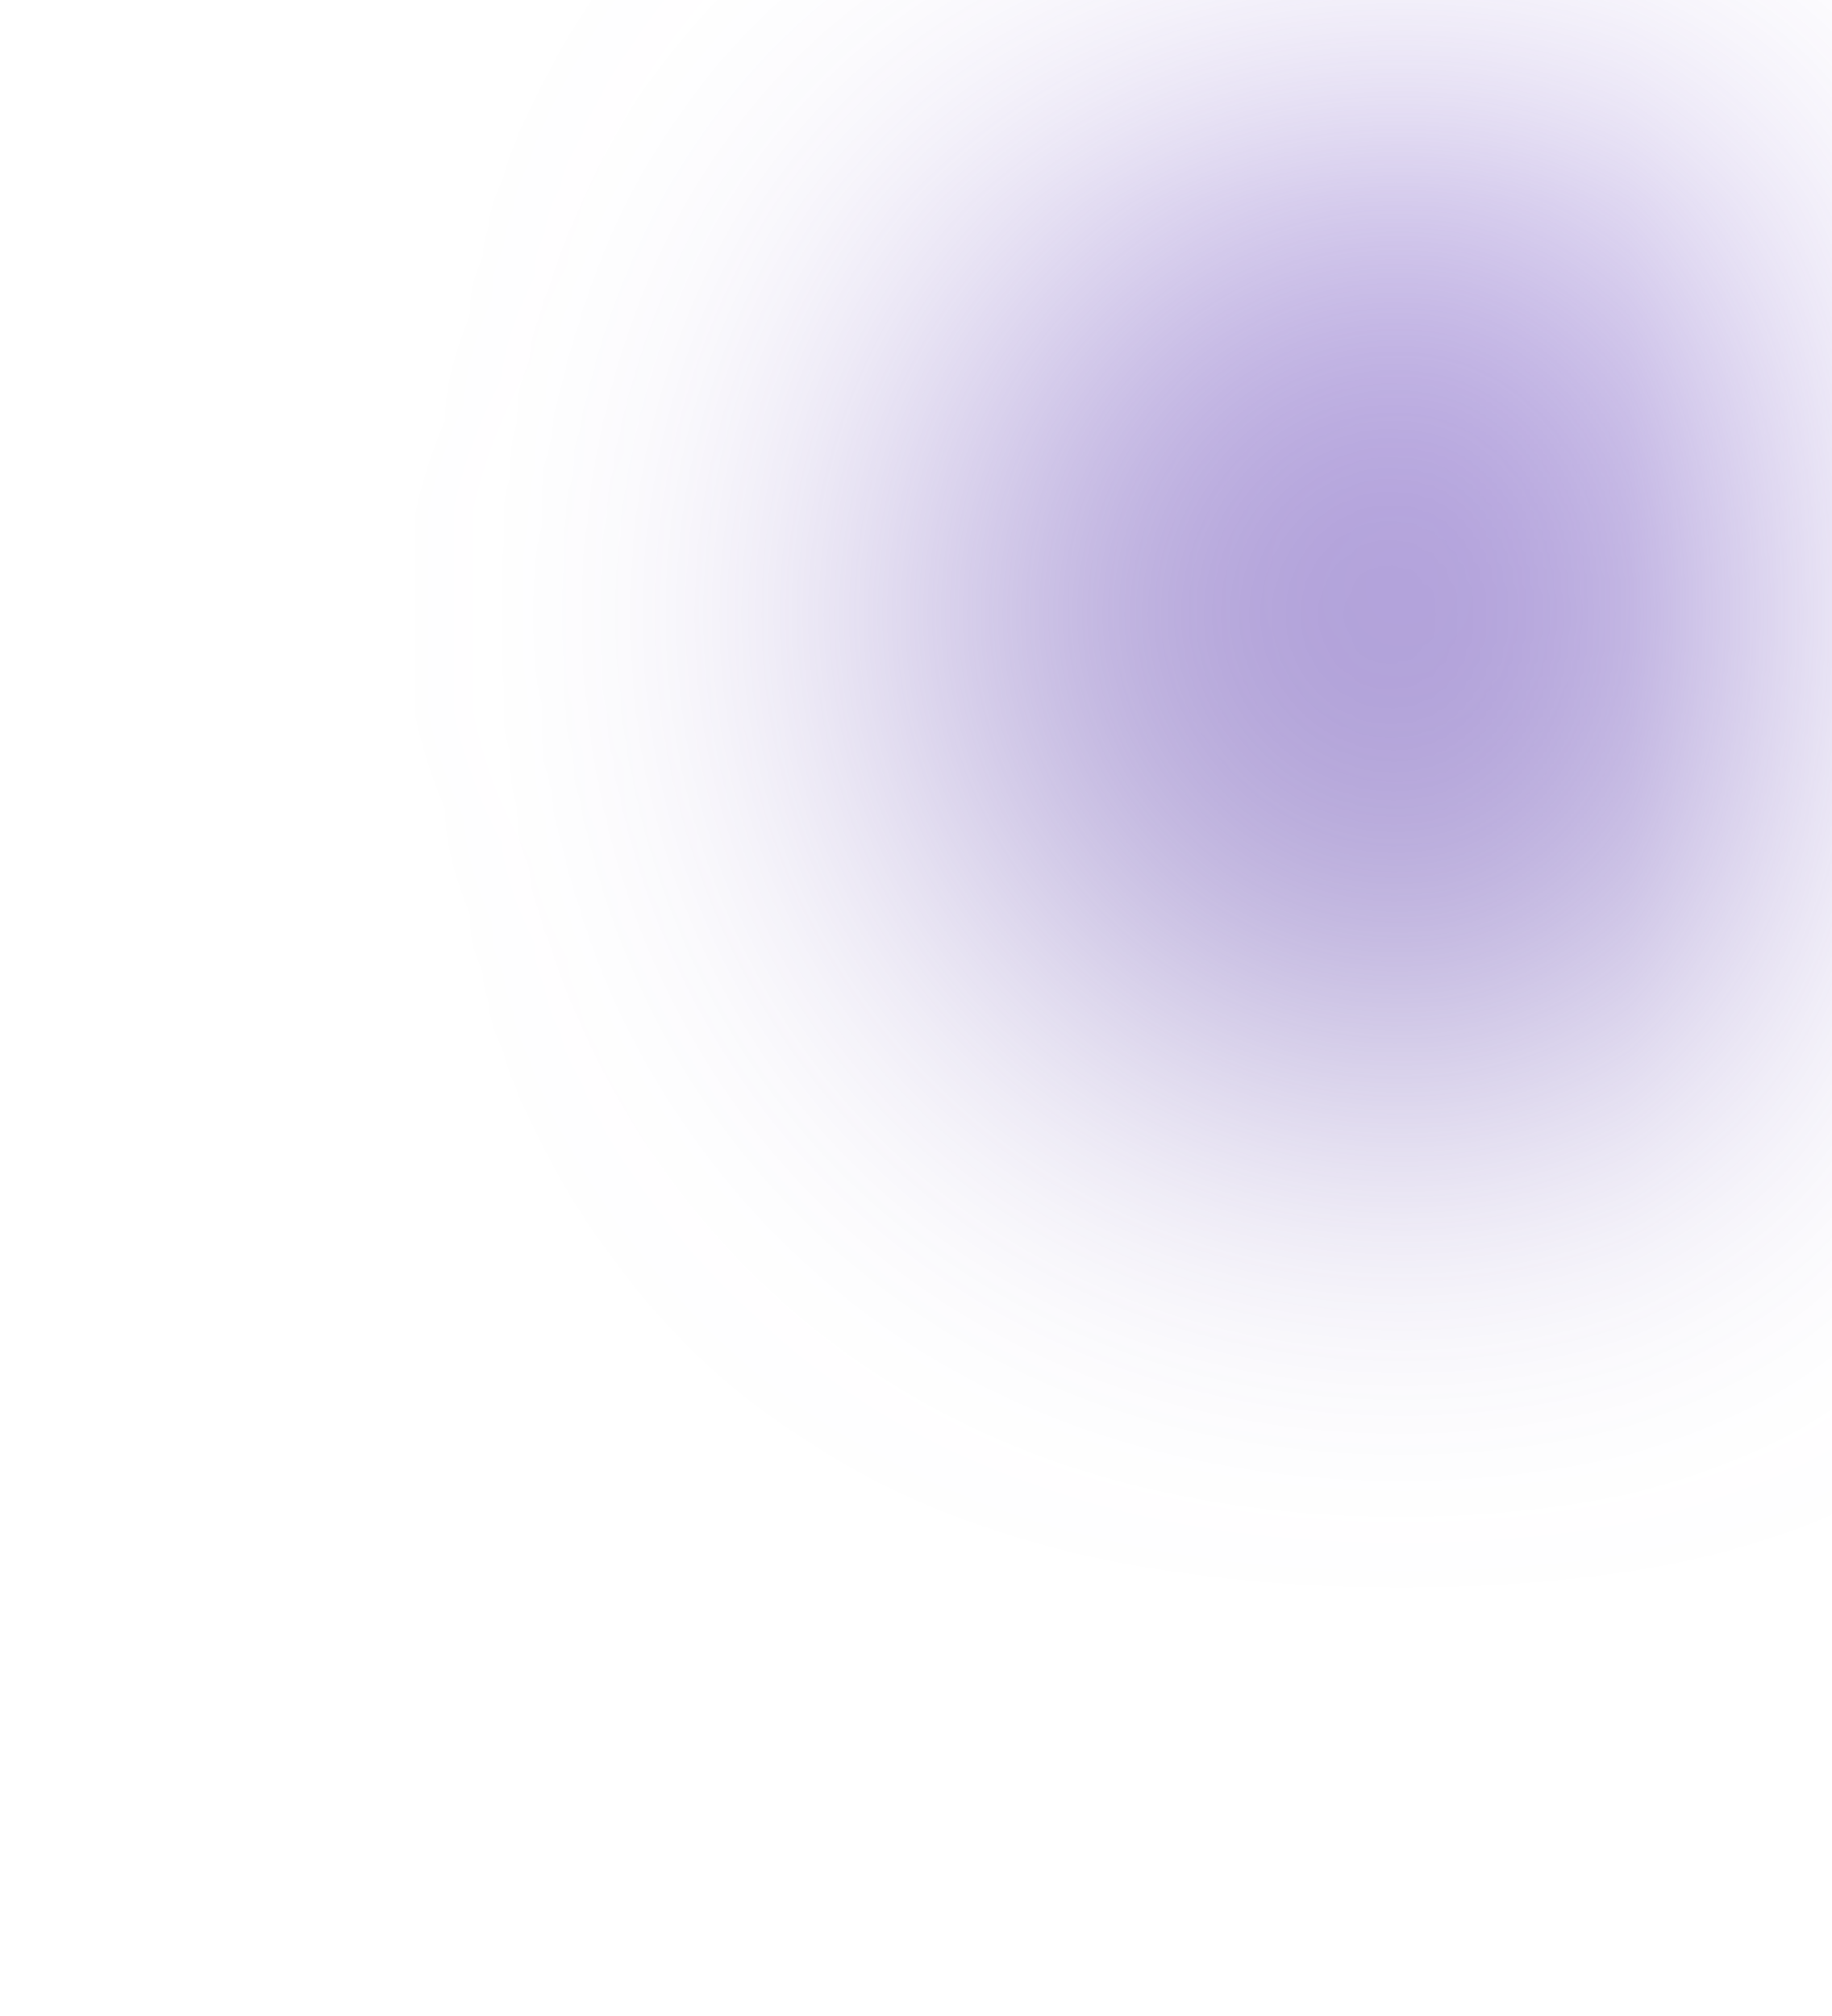
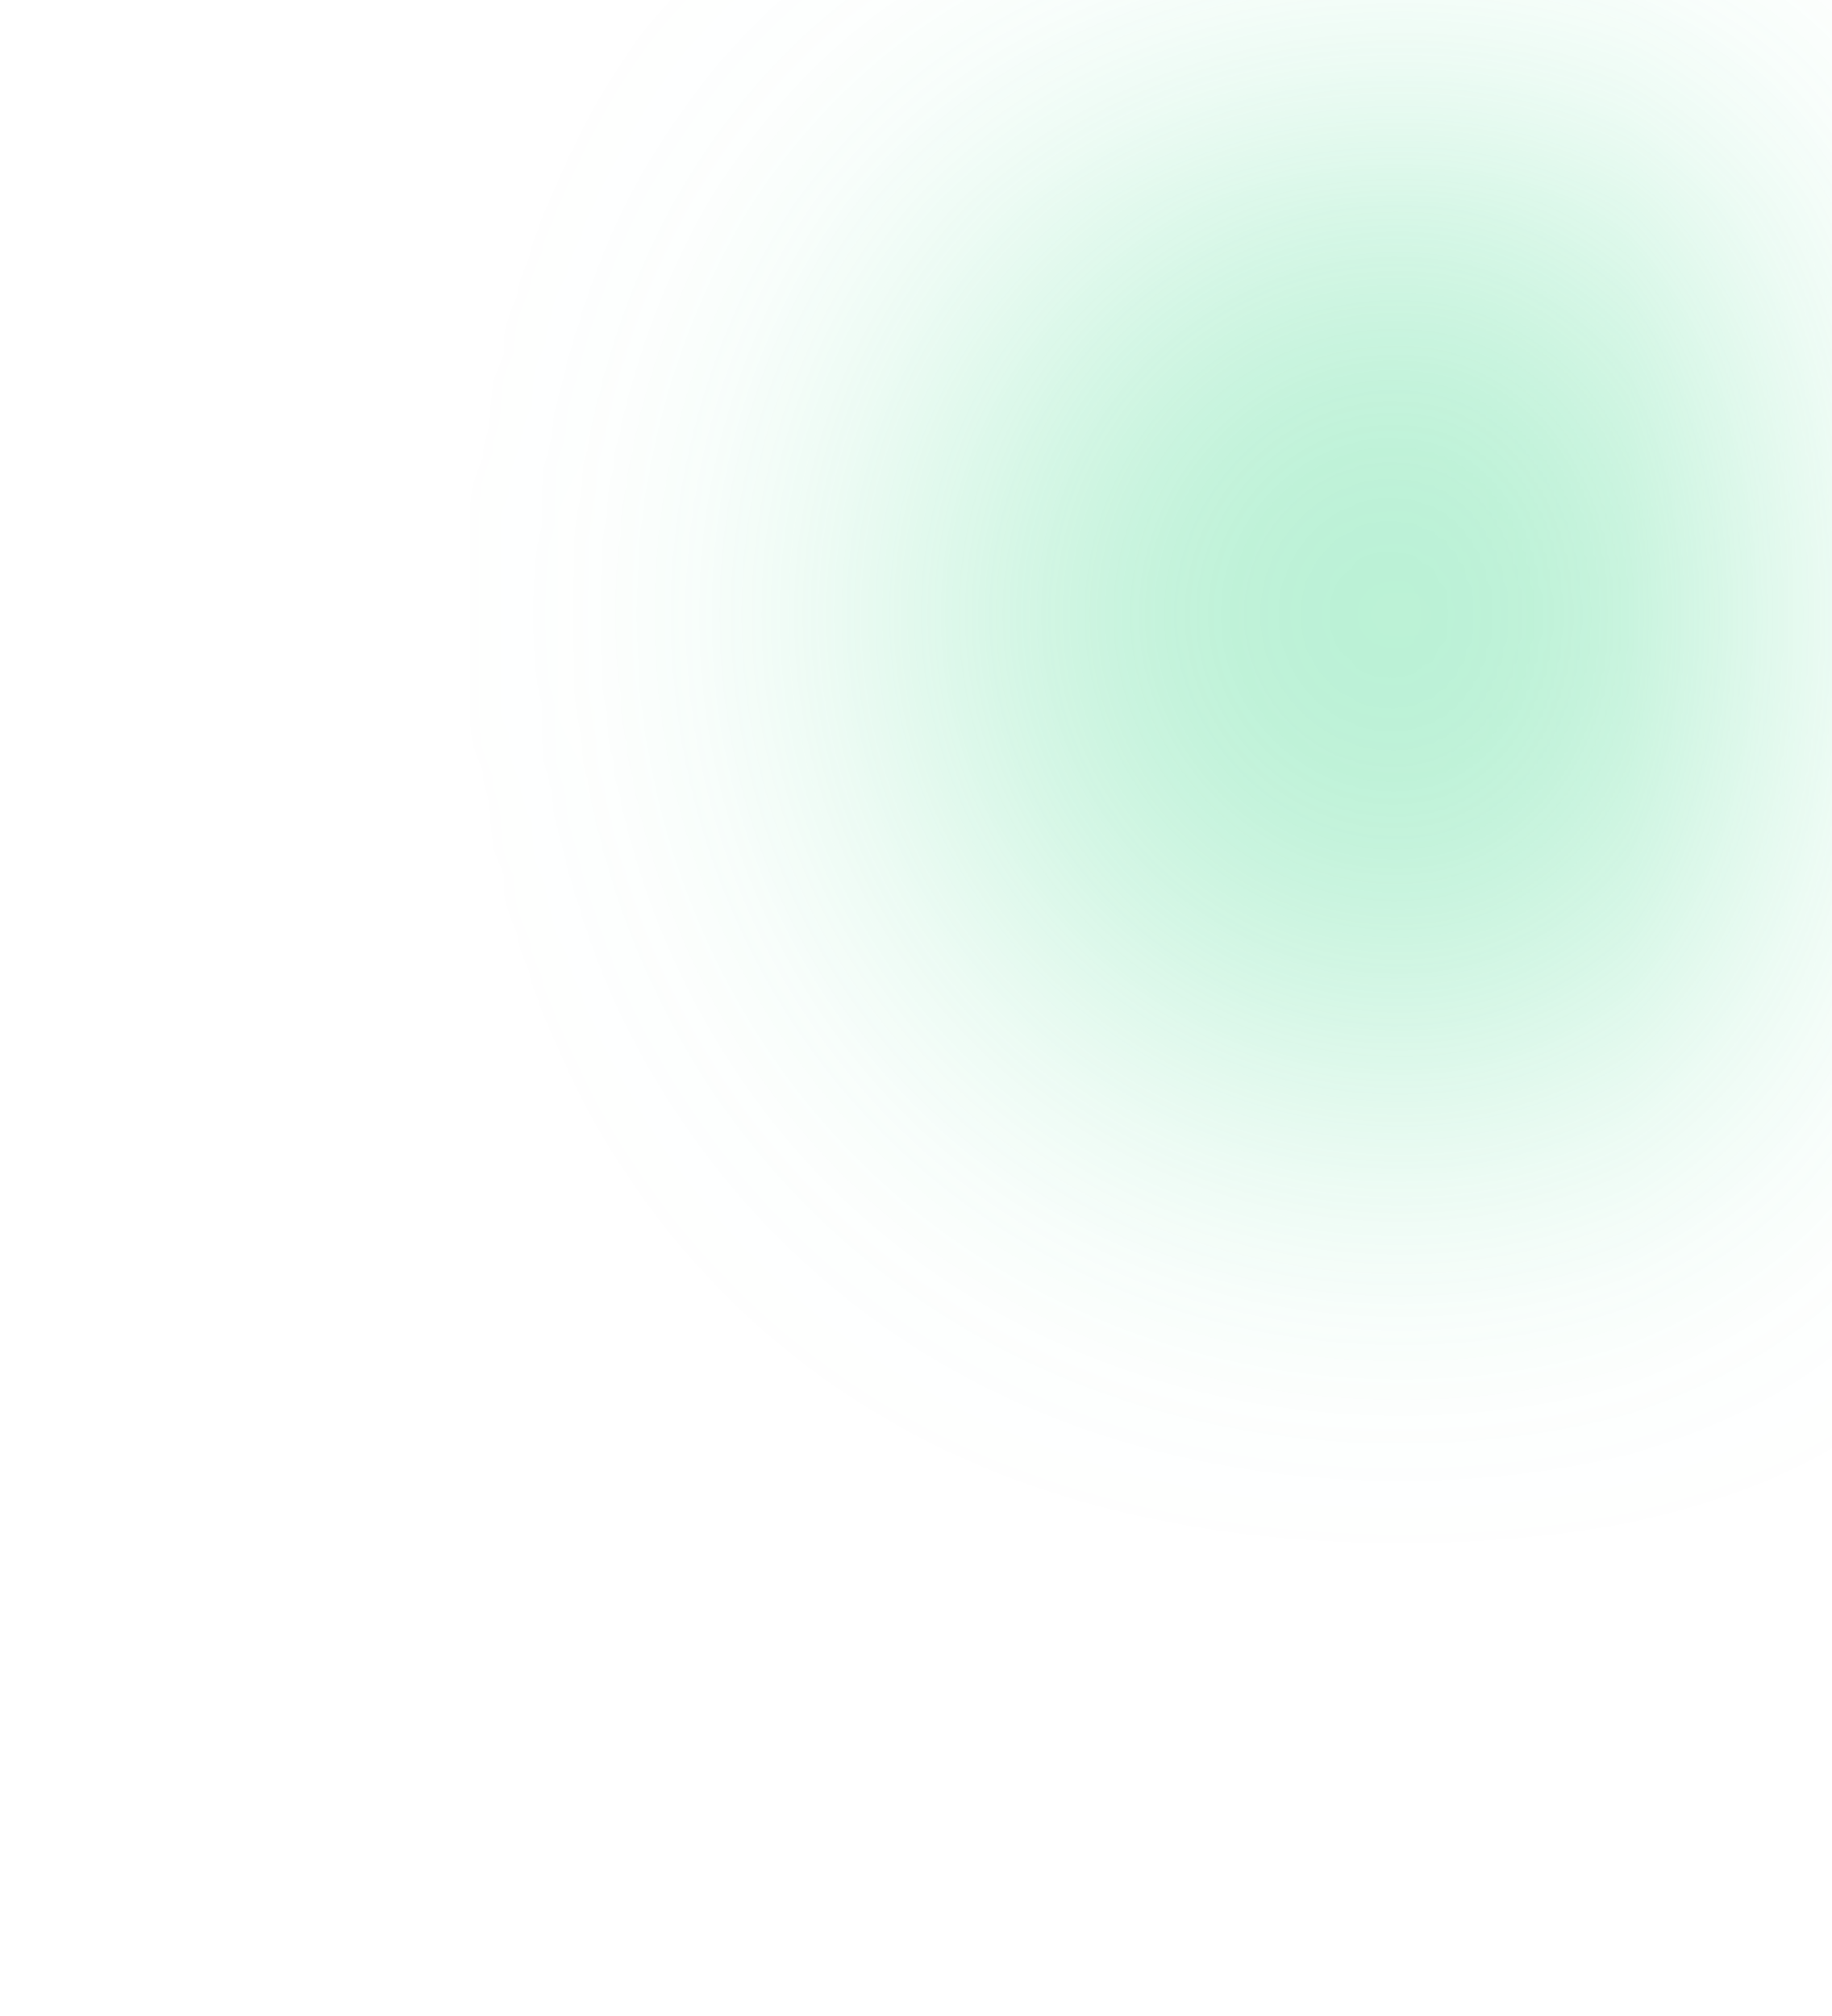
<svg xmlns="http://www.w3.org/2000/svg" width="447" height="492" viewBox="0 0 447 492" fill="none">
-   <g opacity="0.5" filter="url(#filter0_f_73_51922)">
-     <circle cx="342" cy="150" r="118" fill="url(#paint0_linear_73_51922)" />
+   <g opacity="0.35" filter="url(#filter0_f_1_12799)">
+     <circle cx="342" cy="150" r="118" fill="#32D583" />
  </g>
  <defs>
-     <filter id="filter0_f_73_51922" x="0" y="-192" width="684" height="684" filterUnits="userSpaceOnUse" color-interpolation-filters="sRGB">
+     <filter id="filter0_f_1_12799" x="0" y="-192" width="684" height="684" filterUnits="userSpaceOnUse" color-interpolation-filters="sRGB">
      <feFlood flood-opacity="0" result="BackgroundImageFix" />
      <feBlend mode="normal" in="SourceGraphic" in2="BackgroundImageFix" result="shape" />
-       <feGaussianBlur stdDeviation="112" result="effect1_foregroundBlur_73_51922" />
+       <feGaussianBlur stdDeviation="112" result="effect1_foregroundBlur_1_12799" />
    </filter>
-     <linearGradient id="paint0_linear_73_51922" x1="283" y1="268" x2="401" y2="32" gradientUnits="userSpaceOnUse">
-       <stop stop-color="#53389E" />
-       <stop offset="1" stop-color="#6941C6" />
-     </linearGradient>
  </defs>
</svg>
